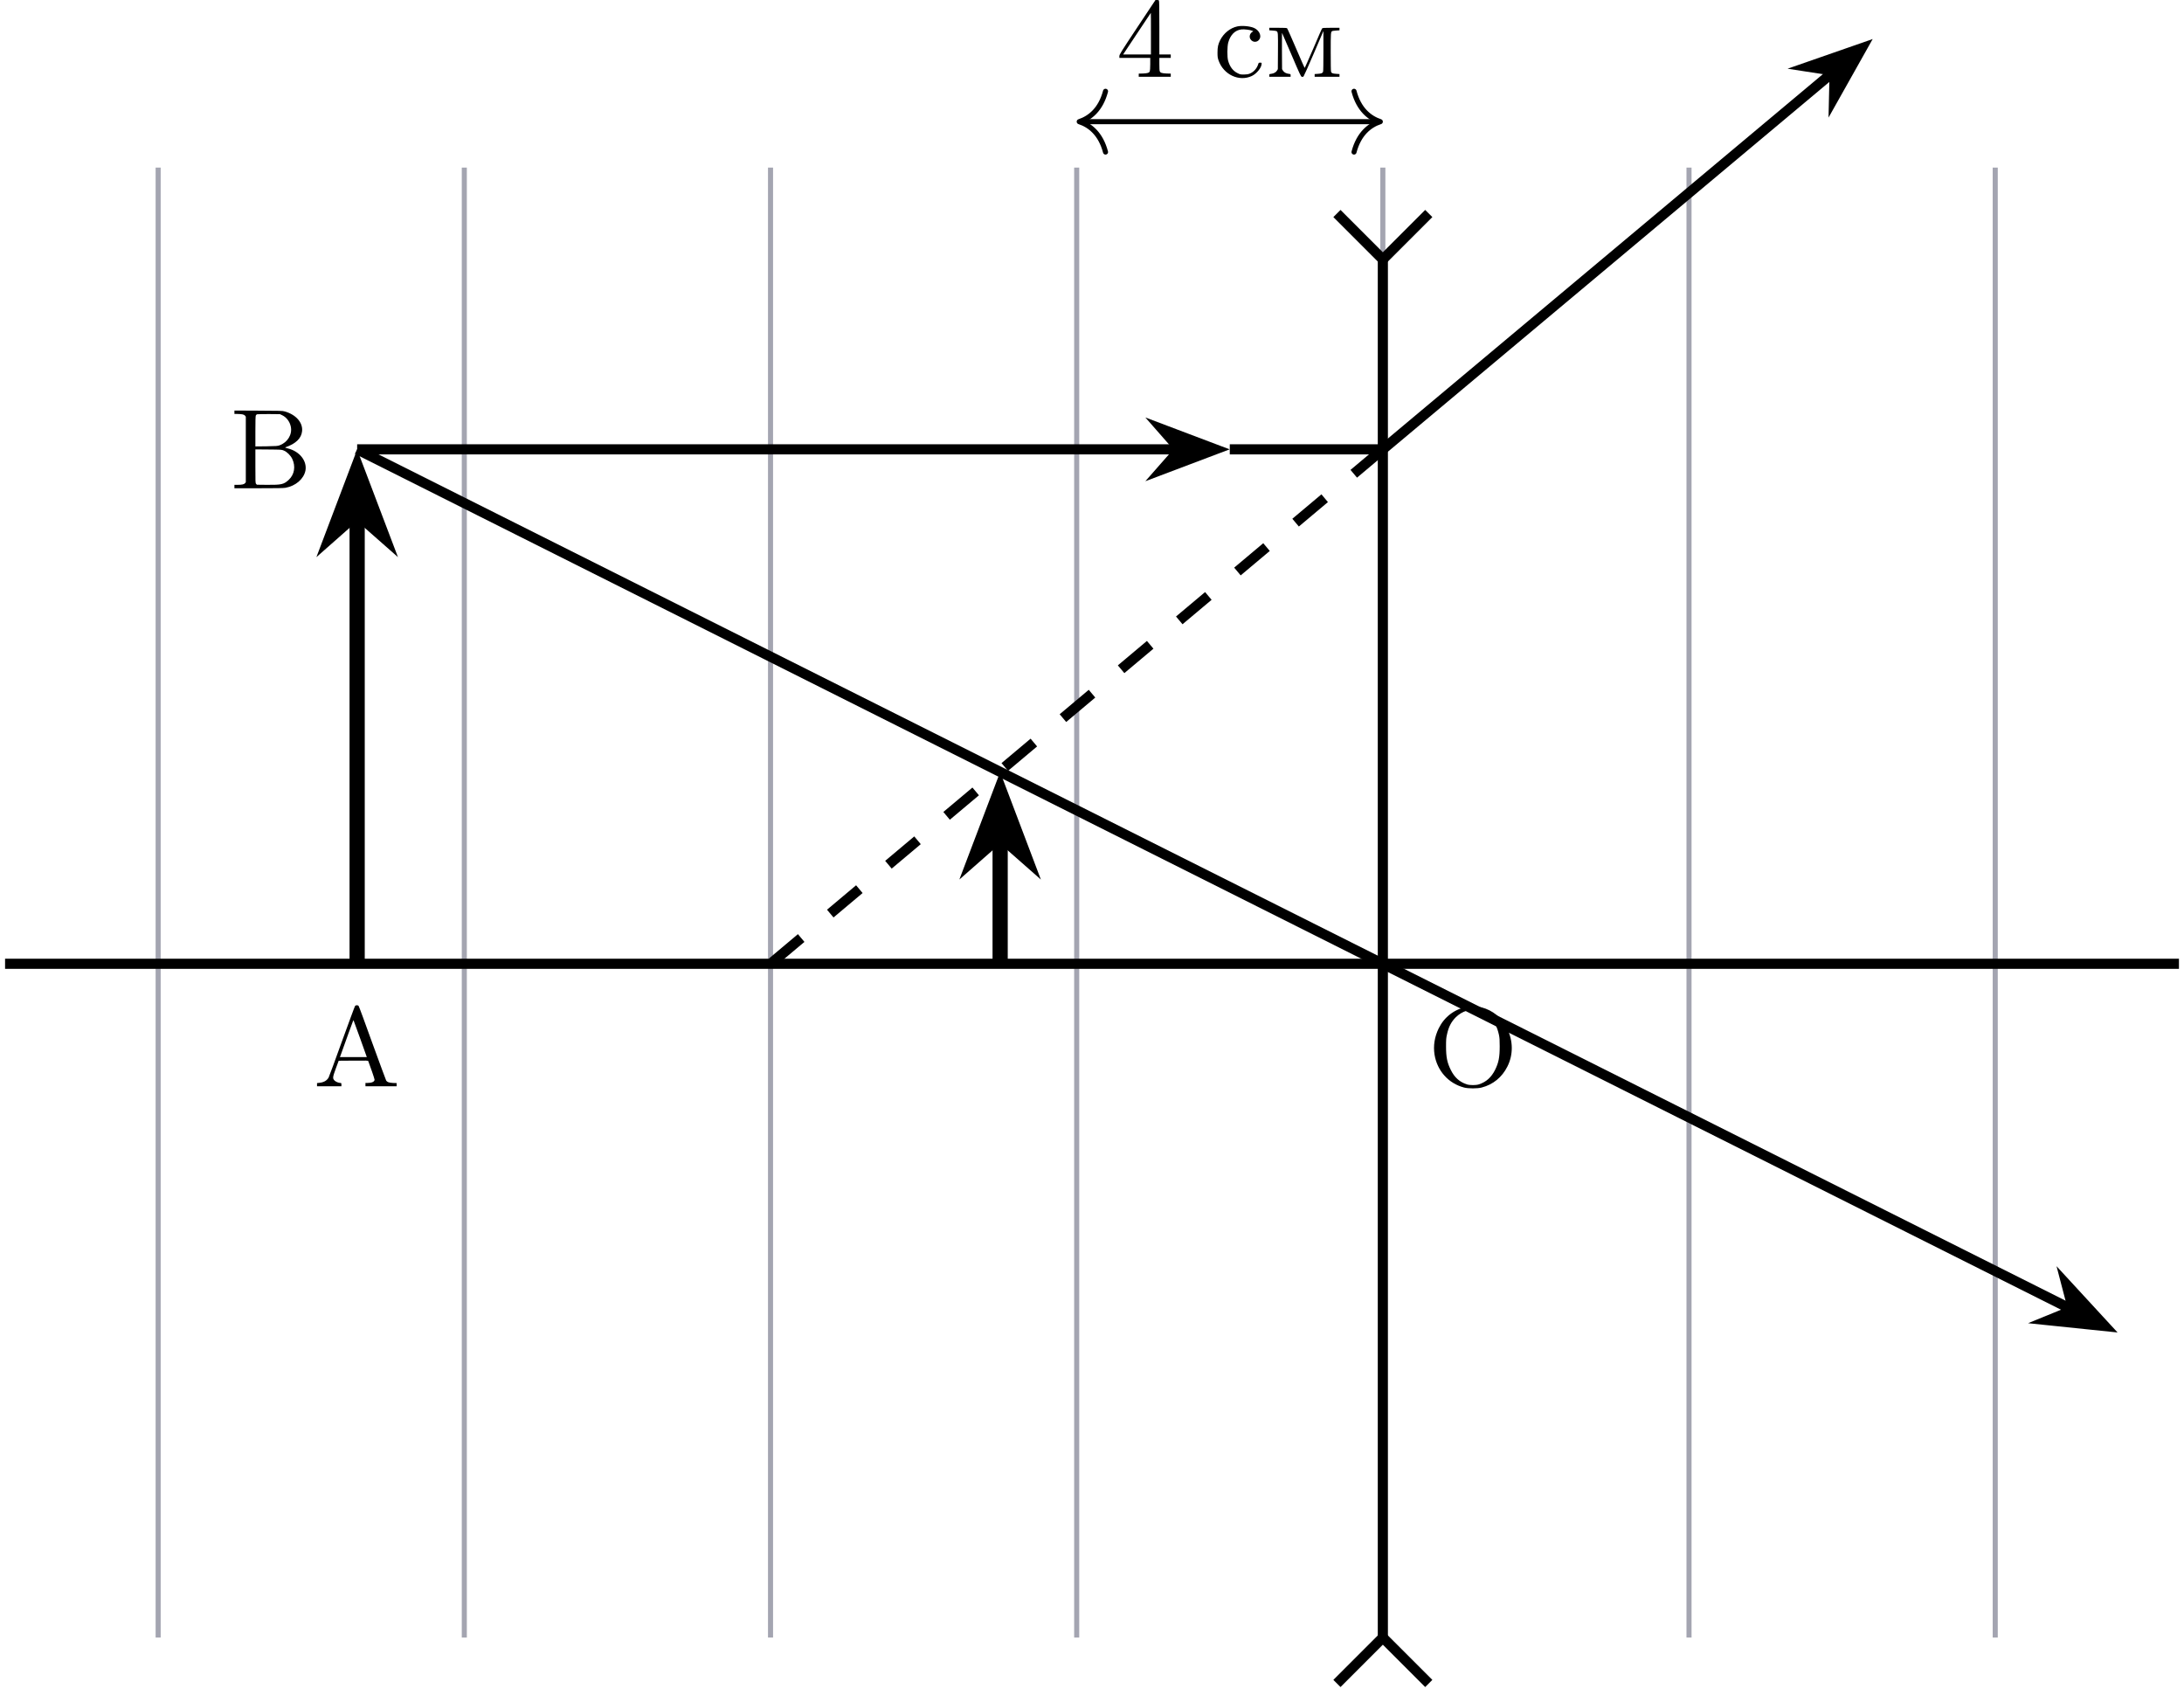
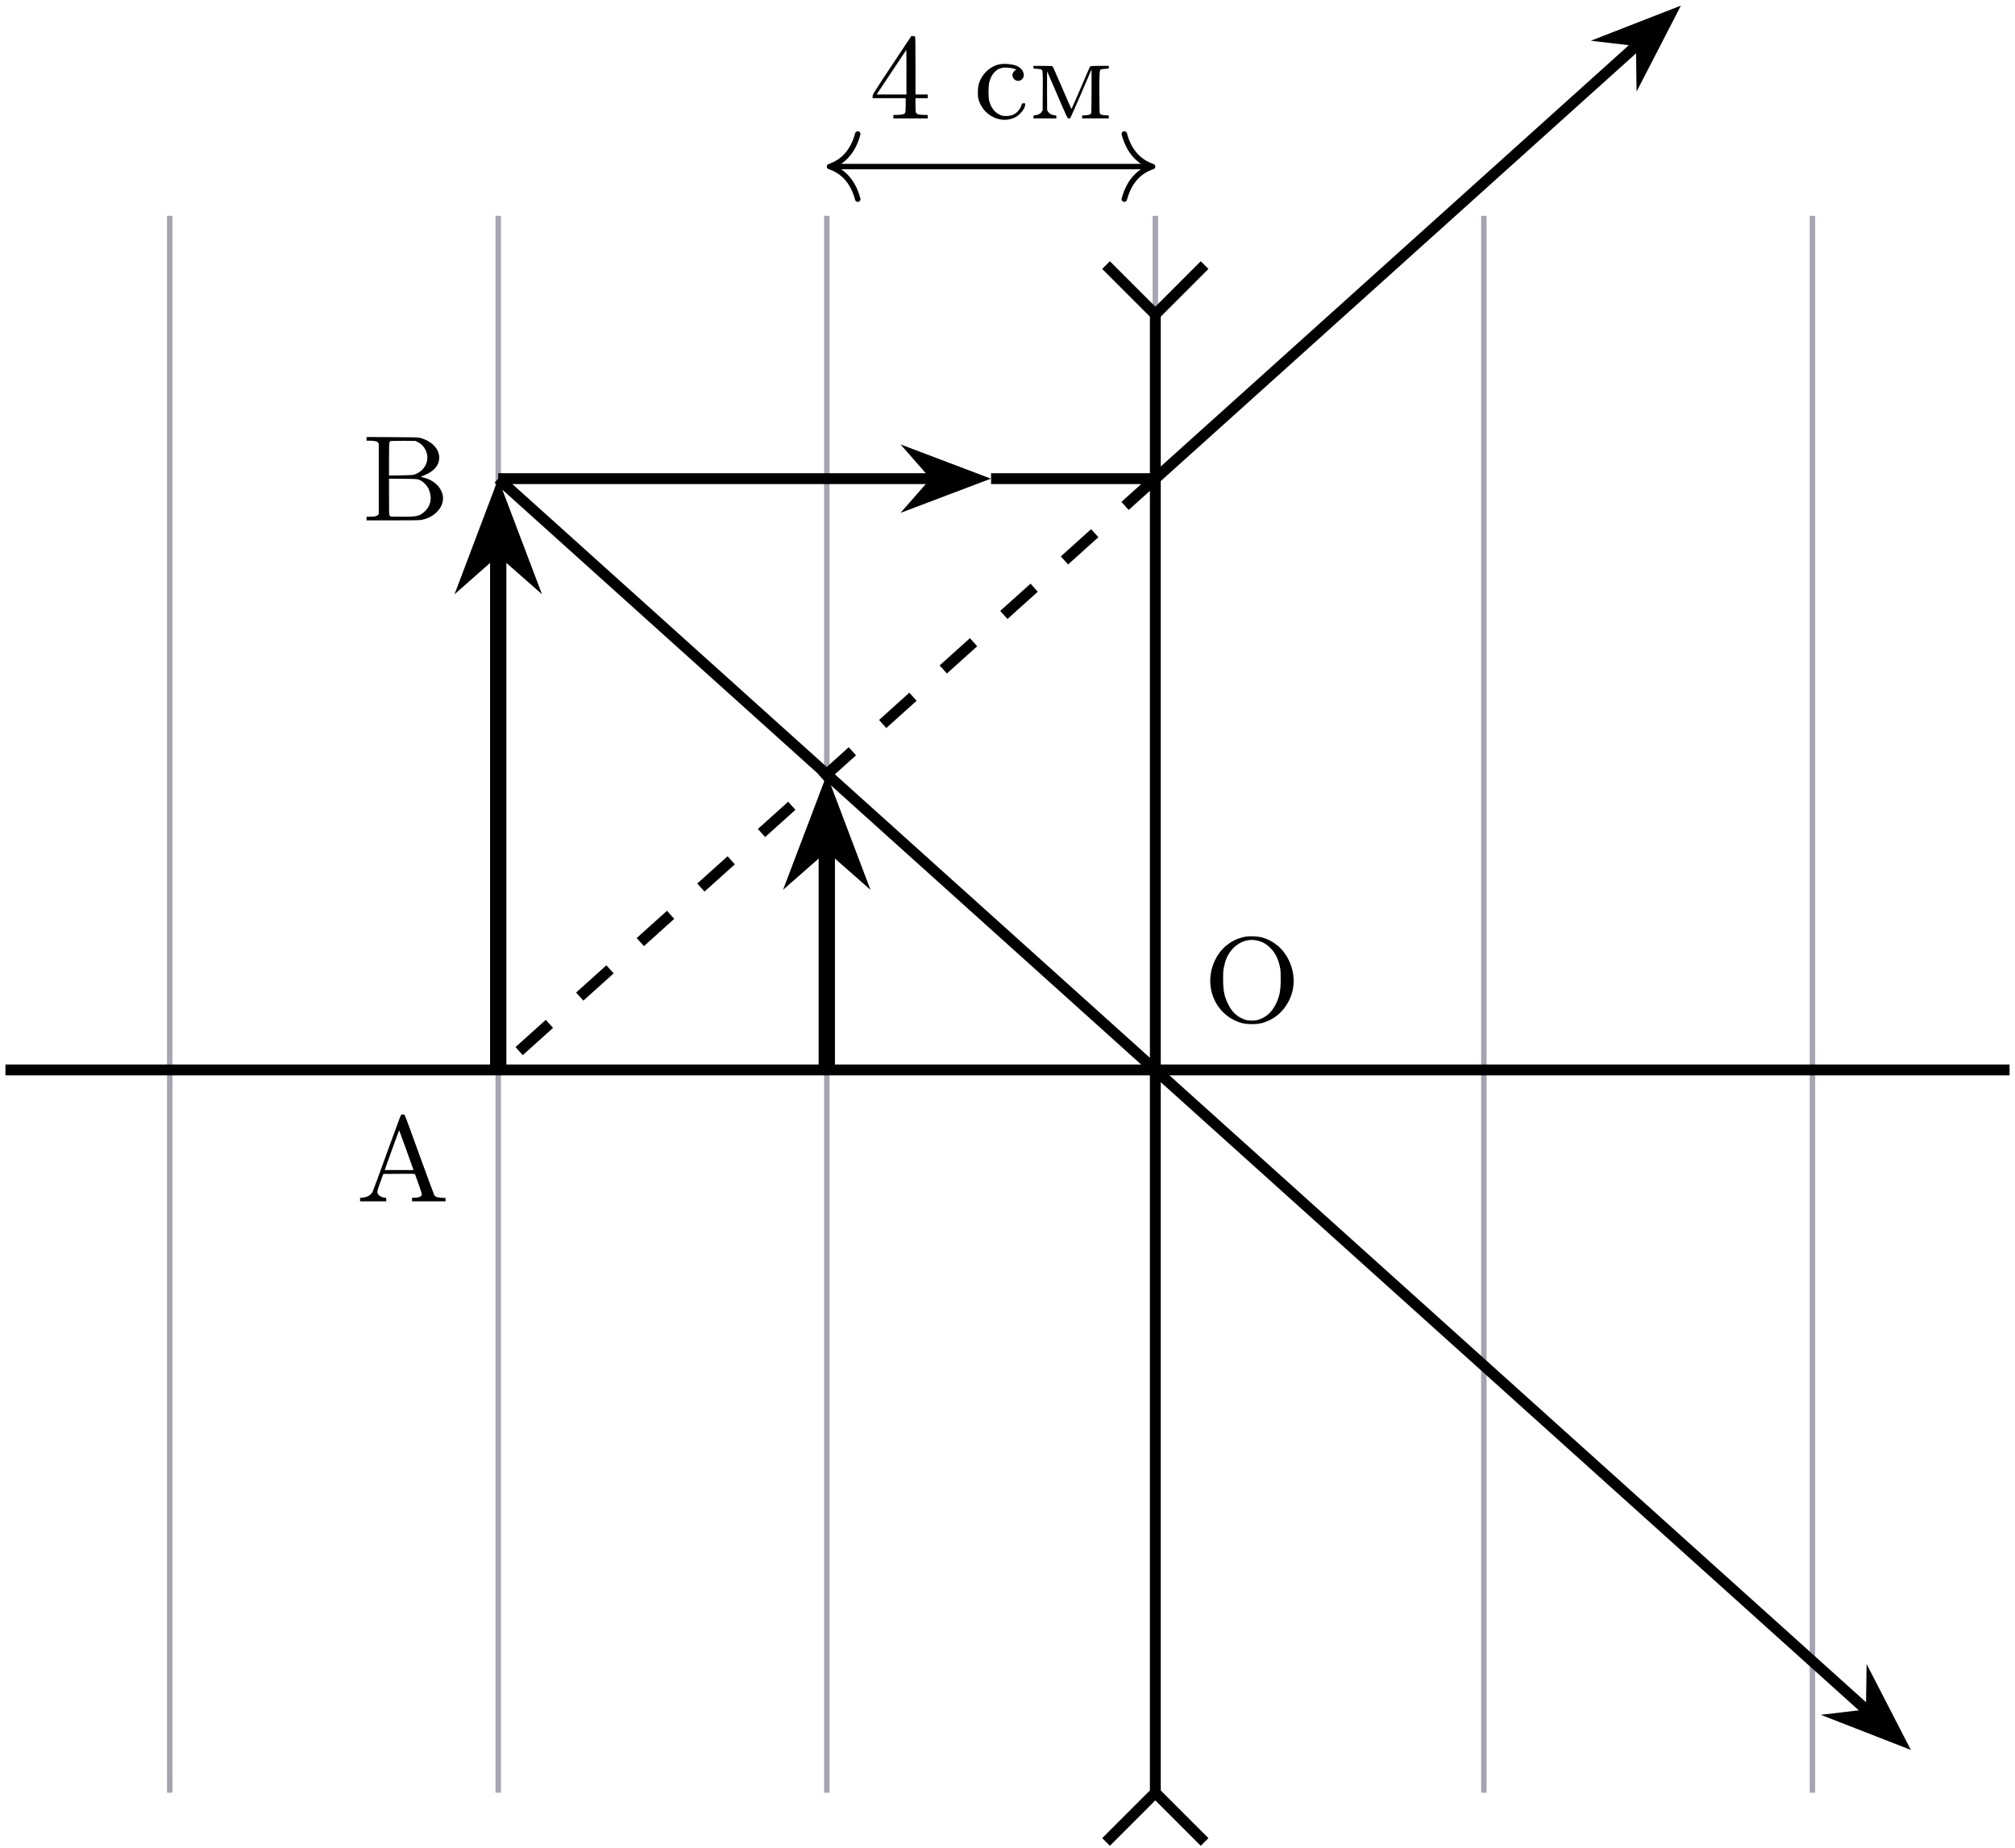
- <svg xmlns="http://www.w3.org/2000/svg" xmlns:xlink="http://www.w3.org/1999/xlink" version="1.1" width="223.432pt" height="172.71pt" viewBox="-70.008 -66.975 171.871 132.854">
+ <svg xmlns="http://www.w3.org/2000/svg" xmlns:xlink="http://www.w3.org/1999/xlink" version="1.1" width="192.111pt" height="176.147pt" viewBox="-70.008 -69.619 147.778 135.498">
  <defs>
    <path id="g0-52" d="M1.686-3.909C.341-1.883 .269-1.757 .269-1.632V-1.497H1.479H2.699V-1.004C2.699-.708 2.681-.475 2.663-.439C2.609-.323 2.502-.287 2.134-.269L1.793-.26V-.134V-.009H3.058H4.313V-.134V-.26L3.981-.269C3.613-.287 3.497-.323 3.452-.439C3.425-.475 3.416-.708 3.416-1.004V-1.497H3.865H4.313V-1.632V-1.766H3.865H3.416V-3.873C3.416-5.478 3.407-5.99 3.38-6.016C3.362-6.043 3.291-6.052 3.228-6.052H3.111ZM2.753-3.398V-1.766H1.659H.565L1.65-3.398C2.251-4.304 2.744-5.039 2.744-5.039C2.753-5.039 2.753-4.304 2.753-3.398Z" />
    <path id="g0-65" d="M3.291-6.33C3.264-6.303 2.806-5.048 2.26-3.551C1.722-2.053 1.246-.762 1.21-.699C1.067-.448 .825-.314 .466-.278L.296-.26V-.134V-.009H1.255H2.215V-.134C2.215-.251 2.206-.269 2.143-.269C2-.269 1.775-.359 1.677-.457C1.515-.628 1.515-.699 1.775-1.408L2-2.017L3.156-2.026C4.232-2.035 4.313-2.035 4.331-1.982C4.483-1.587 4.824-.601 4.824-.529C4.824-.368 4.609-.269 4.25-.269H4.107V-.134V-.009H5.335H6.563V-.134V-.26L6.267-.269C5.936-.296 5.828-.332 5.738-.457C5.712-.511 5.218-1.838 4.645-3.416C4.08-4.994 3.596-6.303 3.569-6.33C3.542-6.366 3.488-6.384 3.434-6.384S3.318-6.366 3.291-6.33ZM3.712-3.712L4.214-2.304H3.156H2.098L2.143-2.421C2.564-3.604 3.067-4.994 3.111-5.093C3.147-5.2 3.165-5.218 3.183-5.165C3.192-5.138 3.434-4.483 3.712-3.712Z" />
    <path id="g0-66" d="M.386-5.981V-5.846H.619C.977-5.837 1.139-5.81 1.219-5.712L1.282-5.631V-3.058V-.475L1.219-.395C1.139-.305 .977-.269 .619-.269H.386V-.134V0H2.286C3.748 0 4.232-.009 4.402-.036C5.2-.179 5.828-.717 5.972-1.372C6.124-2.143 5.514-2.914 4.573-3.138C4.402-3.183 4.349-3.201 4.394-3.219C5.218-3.506 5.658-3.927 5.712-4.501C5.774-5.174 5.227-5.792 4.349-6.043C4.169-6.097 3.981-6.097 2.268-6.106L.386-6.115ZM4.142-5.747C4.483-5.586 4.743-5.245 4.824-4.842C4.949-4.232 4.573-3.613 3.945-3.38C3.775-3.318 3.703-3.318 2.896-3.3L2.035-3.291V-4.483C2.035-5.263 2.044-5.694 2.071-5.73C2.089-5.765 2.125-5.801 2.161-5.819C2.197-5.828 2.618-5.837 3.102-5.837L3.972-5.828ZM4.268-2.968C4.519-2.869 4.797-2.591 4.932-2.322C5.218-1.722 5.111-1.085 4.663-.664C4.277-.305 4.089-.26 2.968-.269L2.152-.278L2.089-.35C2.035-.421 2.035-.484 2.035-1.739V-3.058L3.067-3.049C4.062-3.04 4.098-3.04 4.268-2.968Z" />
    <path id="g0-79" d="M3.067-6.25C2.107-6.07 1.318-5.461 .879-4.573C.547-3.891 .439-3.201 .547-2.502C.753-1.228 1.641-.233 2.869 .09C3.201 .179 3.927 .179 4.259 .09C5.156-.143 5.855-.717 6.276-1.551C6.752-2.484 6.743-3.587 6.25-4.573C5.846-5.398 5.138-5.981 4.259-6.214C3.963-6.285 3.362-6.312 3.067-6.25ZM3.999-5.963C4.349-5.873 4.627-5.721 4.905-5.443C5.272-5.075 5.478-4.671 5.613-4.071C5.667-3.811 5.676-3.667 5.676-3.147C5.676-2.295 5.595-1.865 5.308-1.291C5.012-.708 4.618-.35 4.044-.161C3.82-.081 3.318-.081 3.084-.161C2.511-.35 2.116-.708 1.829-1.291C1.542-1.865 1.453-2.295 1.453-3.147C1.453-3.667 1.462-3.811 1.524-4.071C1.65-4.671 1.856-5.075 2.224-5.443C2.735-5.936 3.362-6.124 3.999-5.963Z" />
    <path id="g0-236" d="M.296-3.766V-3.667L.547-3.649C.681-3.64 .825-3.622 .861-3.604C.986-3.533 .986-3.47 .977-2.008L.968-.61L.897-.493C.816-.359 .646-.269 .439-.242C.296-.224 .296-.224 .296-.117V-.009H1.139H1.973V-.117C1.973-.224 1.973-.224 1.829-.242C1.623-.269 1.453-.359 1.372-.493L1.3-.61L1.291-2.053C1.291-2.842 1.291-3.479 1.3-3.461S1.641-2.672 2.044-1.739C2.699-.206 2.78-.036 2.851-.009C2.923 0 2.95 0 2.995-.045C3.022-.072 3.389-.888 3.802-1.856L4.555-3.613V-2.044C4.555-1.121 4.546-.448 4.528-.403C4.483-.296 4.394-.26 4.116-.242L3.865-.224V-.117V-.009H4.842H5.819V-.117V-.224L5.568-.242C5.281-.26 5.192-.296 5.156-.403C5.138-.448 5.129-1.094 5.129-1.946C5.129-3.506 5.129-3.551 5.263-3.613C5.299-3.622 5.434-3.64 5.568-3.649L5.819-3.667V-3.766V-3.865H5.156C4.627-3.865 4.492-3.856 4.456-3.82C4.429-3.802 4.125-3.093 3.766-2.251C3.398-1.417 3.102-.717 3.084-.708C3.075-.69 2.771-1.381 2.403-2.242C2.035-3.093 1.722-3.811 1.695-3.829C1.677-3.856 1.462-3.865 .977-3.865H.296Z" />
    <path id="g0-241" d="M1.865-3.972C1.3-3.847 .798-3.434 .52-2.887C.359-2.555 .314-2.349 .314-1.919C.314-1.587 .323-1.515 .395-1.3C.789-.17 2.017 .395 3.013-.072C3.389-.251 3.775-.717 3.784-1.022C3.793-1.121 3.784-1.121 3.676-1.121C3.56-1.121 3.551-1.121 3.506-.968C3.398-.646 3.147-.377 2.851-.26C2.717-.206 2.618-.197 2.394-.188C2.134-.188 2.089-.197 1.91-.287C1.533-.466 1.282-.798 1.148-1.282C1.067-1.578 1.076-2.385 1.157-2.699C1.246-3.013 1.354-3.21 1.533-3.407C1.722-3.604 1.946-3.712 2.215-3.739C2.439-3.757 2.869-3.703 3.022-3.64L3.129-3.596L3.04-3.533C2.851-3.407 2.789-3.147 2.914-2.959C3.093-2.69 3.461-2.699 3.622-2.977C3.793-3.255 3.578-3.685 3.183-3.856C2.851-3.999 2.224-4.053 1.865-3.972Z" />
  </defs>
  <g id="page1">
    <path d="M-57.562 61.867V-53.789" stroke="#a4a5b1" fill="none" stroke-width=".399" stroke-miterlimit="10" />
    <path d="M-33.469 61.867V-53.789" stroke="#a4a5b1" fill="none" stroke-width=".399" stroke-miterlimit="10" />
    <path d="M-9.371 61.867V-53.789" stroke="#a4a5b1" fill="none" stroke-width=".399" stroke-miterlimit="10" />
    <path d="M14.723 61.867V-53.789" stroke="#a4a5b1" fill="none" stroke-width=".399" stroke-miterlimit="10" />
    <path d="M38.816 61.867V-53.789" stroke="#a4a5b1" fill="none" stroke-width=".399" stroke-miterlimit="10" />
-     <path d="M62.91 61.867V-53.789" stroke="#a4a5b1" fill="none" stroke-width=".399" stroke-miterlimit="10" />
-     <path d="M87.008 61.867V-53.789" stroke="#a4a5b1" fill="none" stroke-width=".399" stroke-miterlimit="10" />
-     <path d="M-69.609 8.855H101.465" stroke="#000" fill="none" stroke-width=".797" stroke-miterlimit="10" />
-     <path d="M38.816 61.867V-46.562" stroke="#000" fill="none" stroke-width=".797" stroke-miterlimit="10" />
-     <path d="M35.203-50.176L38.816-46.562L42.43-50.176" stroke="#000" fill="none" stroke-width=".797" stroke-miterlimit="10" />
-     <path d="M35.203 65.48L38.816 61.867L42.43 65.48" stroke="#000" fill="none" stroke-width=".797" stroke-miterlimit="10" />
-     <path d="M15.121-57.402H38.418" stroke="#000" fill="none" stroke-width=".399" stroke-miterlimit="10" />
-     <path d="M16.992-55.012C16.613-56.449 15.77-57.125 14.922-57.402C15.77-57.684 16.613-58.359 16.992-59.793" stroke="#000" fill="none" stroke-width=".399" stroke-miterlimit="10" stroke-linecap="round" stroke-linejoin="round" />
-     <path d="M36.547-59.793C36.926-58.359 37.769-57.684 38.617-57.402C37.769-57.125 36.926-56.449 36.547-55.012" stroke="#000" fill="none" stroke-width=".399" stroke-miterlimit="10" stroke-linecap="round" stroke-linejoin="round" />
-     <g transform="matrix(1 0 0 1 -21.0048 -69.78012)">
-       <use x="38.817" y="8.857" xlink:href="#g0-52" />
-       <use x="46.495" y="8.857" xlink:href="#g0-241" />
-       <use x="50.589" y="8.857" xlink:href="#g0-236" />
+     <path d="M62.914 61.867V-53.789" stroke="#a4a5b1" fill="none" stroke-width=".399" stroke-miterlimit="10" />
+     <path d="M-69.609 8.855H77.371" stroke="#000" fill="none" stroke-width=".797" stroke-miterlimit="10" />
+     <path d="M14.723 61.867V-46.562" stroke="#000" fill="none" stroke-width=".797" stroke-miterlimit="10" />
+     <path d="M11.109-50.176L14.723-46.562L18.336-50.176" stroke="#000" fill="none" stroke-width=".797" stroke-miterlimit="10" />
+     <path d="M11.109 65.48L14.723 61.867L18.336 65.48" stroke="#000" fill="none" stroke-width=".797" stroke-miterlimit="10" />
+     <path d="M-8.973-57.402H14.324" stroke="#000" fill="none" stroke-width=".399" stroke-miterlimit="10" />
+     <path d="M-7.102-55.012C-7.48-56.449-8.324-57.125-9.172-57.402C-8.324-57.684-7.48-58.359-7.102-59.793" stroke="#000" fill="none" stroke-width=".399" stroke-miterlimit="10" stroke-linecap="round" stroke-linejoin="round" />
+     <path d="M12.449-59.793C12.828-58.359 13.672-57.684 14.523-57.402C13.672-57.125 12.828-56.449 12.449-55.012" stroke="#000" fill="none" stroke-width=".399" stroke-miterlimit="10" stroke-linecap="round" stroke-linejoin="round" />
+     <g transform="matrix(1 0 0 1 -21.00484 -69.78012)">
+       <use x="14.722" y="8.857" xlink:href="#g0-52" />
+       <use x="22.4" y="8.857" xlink:href="#g0-241" />
+       <use x="26.495" y="8.857" xlink:href="#g0-236" />
    </g>
-     <path d="M-41.902 8.855V-26.465" stroke="#000" fill="none" stroke-width="1.196" stroke-miterlimit="10" />
-     <path d="M-41.902-29.918L-43.695-25.184L-41.902-26.766L-40.106-25.184Z" />
-     <path d="M-41.902-29.918L-43.695-25.184L-41.902-26.766L-40.106-25.184Z" stroke="#000" fill="none" stroke-width="1.196" stroke-miterlimit="10" />
-     <g transform="matrix(1 0 0 1 -84.1725 9.64458)">
-       <use x="38.817" y="8.857" xlink:href="#g0-65" />
+     <path d="M-33.469 8.855V-29.355" stroke="#000" fill="none" stroke-width="1.196" stroke-miterlimit="10" />
+     <path d="M-33.469-32.813L-35.262-28.074L-33.469-29.656L-31.672-28.074Z" />
+     <path d="M-33.469-32.813L-35.262-28.074L-33.469-29.656L-31.672-28.074Z" stroke="#000" fill="none" stroke-width="1.196" stroke-miterlimit="10" />
+     <g transform="matrix(1 0 0 1 -58.6175 9.64458)">
+       <use x="14.722" y="8.857" xlink:href="#g0-65" />
    </g>
-     <g transform="matrix(1 0 0 1 -90.7627 -37.41652)">
-       <use x="38.817" y="8.857" xlink:href="#g0-66" />
+     <g transform="matrix(1 0 0 1 -58.2343 -40.30822)">
+       <use x="14.722" y="8.857" xlink:href="#g0-66" />
    </g>
-     <g transform="matrix(1 0 0 1 3.519 9.64458)">
-       <use x="38.817" y="8.857" xlink:href="#g0-79" />
+     <g transform="matrix(1 0 0 1 3.519 -3.519)">
+       <use x="14.722" y="8.857" xlink:href="#g0-79" />
    </g>
-     <path d="M-41.902-31.621H22.66" stroke="#000" fill="none" stroke-width=".797" stroke-miterlimit="10" />
-     <path d="M25.633-31.621L21.48-33.191L22.859-31.621L21.48-30.051Z" />
-     <path d="M25.633-31.621L21.48-33.191L22.859-31.621L21.48-30.051Z" stroke="#000" fill="none" stroke-width=".797" stroke-miterlimit="10" />
-     <path d="M26.77-31.621H38.816" stroke="#000" fill="none" stroke-width=".797" stroke-miterlimit="10" />
-     <path d="M38.816-31.621L74.219-61.27" stroke="#000" fill="none" stroke-width=".797" stroke-miterlimit="10" />
-     <path d="M76.5-63.18L72.305-61.719L74.371-61.398L74.324-59.309Z" />
-     <path d="M76.5-63.18L72.305-61.719L74.371-61.398L74.324-59.309Z" stroke="#000" fill="none" stroke-width=".797" stroke-miterlimit="10" />
-     <path d="M38.816-31.621L-9.371 8.855" stroke="#000" fill="none" stroke-width=".797" stroke-miterlimit="10" stroke-dasharray="2.989 2.989" />
-     <path d="M-41.902-31.621L92.973 36.023" stroke="#000" fill="none" stroke-width=".797" stroke-miterlimit="10" />
-     <path d="M95.629 37.359L92.621 34.094L93.148 36.113L91.215 36.902Z" />
-     <path d="M95.629 37.359L92.621 34.094L93.148 36.113L91.215 36.902Z" stroke="#000" fill="none" stroke-width=".797" stroke-miterlimit="10" />
-     <path d="M8.699 8.855V-1.094" stroke="#000" fill="none" stroke-width="1.196" stroke-miterlimit="10" />
-     <path d="M8.699-4.547L6.902 .188L8.699-1.391L10.492 .188Z" />
-     <path d="M8.699-4.547L6.902 .188L8.699-1.391L10.492 .188Z" stroke="#000" fill="none" stroke-width="1.196" stroke-miterlimit="10" />
+     <path d="M-33.469-34.512H-1.434" stroke="#000" fill="none" stroke-width=".797" stroke-miterlimit="10" />
+     <path d="M1.539-34.512L-2.613-36.086L-1.234-34.512L-2.613-32.941Z" />
+     <path d="M1.539-34.512L-2.613-36.086L-1.234-34.512L-2.613-32.941Z" stroke="#000" fill="none" stroke-width=".797" stroke-miterlimit="10" />
+     <path d="M2.676-34.512H14.723" stroke="#000" fill="none" stroke-width=".797" stroke-miterlimit="10" />
+     <path d="M14.723-34.512L50.219-66.461" stroke="#000" fill="none" stroke-width=".797" stroke-miterlimit="10" />
+     <path d="M52.43-68.453L48.293-66.84L50.367-66.594L50.394-64.504Z" />
+     <path d="M52.43-68.453L48.293-66.84L50.367-66.594L50.394-64.504Z" stroke="#000" fill="none" stroke-width=".797" stroke-miterlimit="10" />
+     <path d="M14.723-34.512L-33.469 8.855" stroke="#000" fill="none" stroke-width=".797" stroke-miterlimit="10" stroke-dasharray="2.989 2.989" />
+     <path d="M-33.469-34.512L67.086 55.984" stroke="#000" fill="none" stroke-width=".797" stroke-miterlimit="10" />
+     <path d="M69.297 57.977L67.262 54.027L67.234 56.117L65.16 56.363Z" />
+     <path d="M69.297 57.977L67.262 54.027L67.234 56.117L65.16 56.363Z" stroke="#000" fill="none" stroke-width=".797" stroke-miterlimit="10" />
+     <path d="M-9.371 8.855V-7.672" stroke="#000" fill="none" stroke-width="1.196" stroke-miterlimit="10" />
+     <path d="M-9.371-11.125L-11.168-6.391L-9.371-7.969L-7.578-6.391Z" />
+     <path d="M-9.371-11.125L-11.168-6.391L-9.371-7.969L-7.578-6.391Z" stroke="#000" fill="none" stroke-width="1.196" stroke-miterlimit="10" />
  </g>
</svg>
